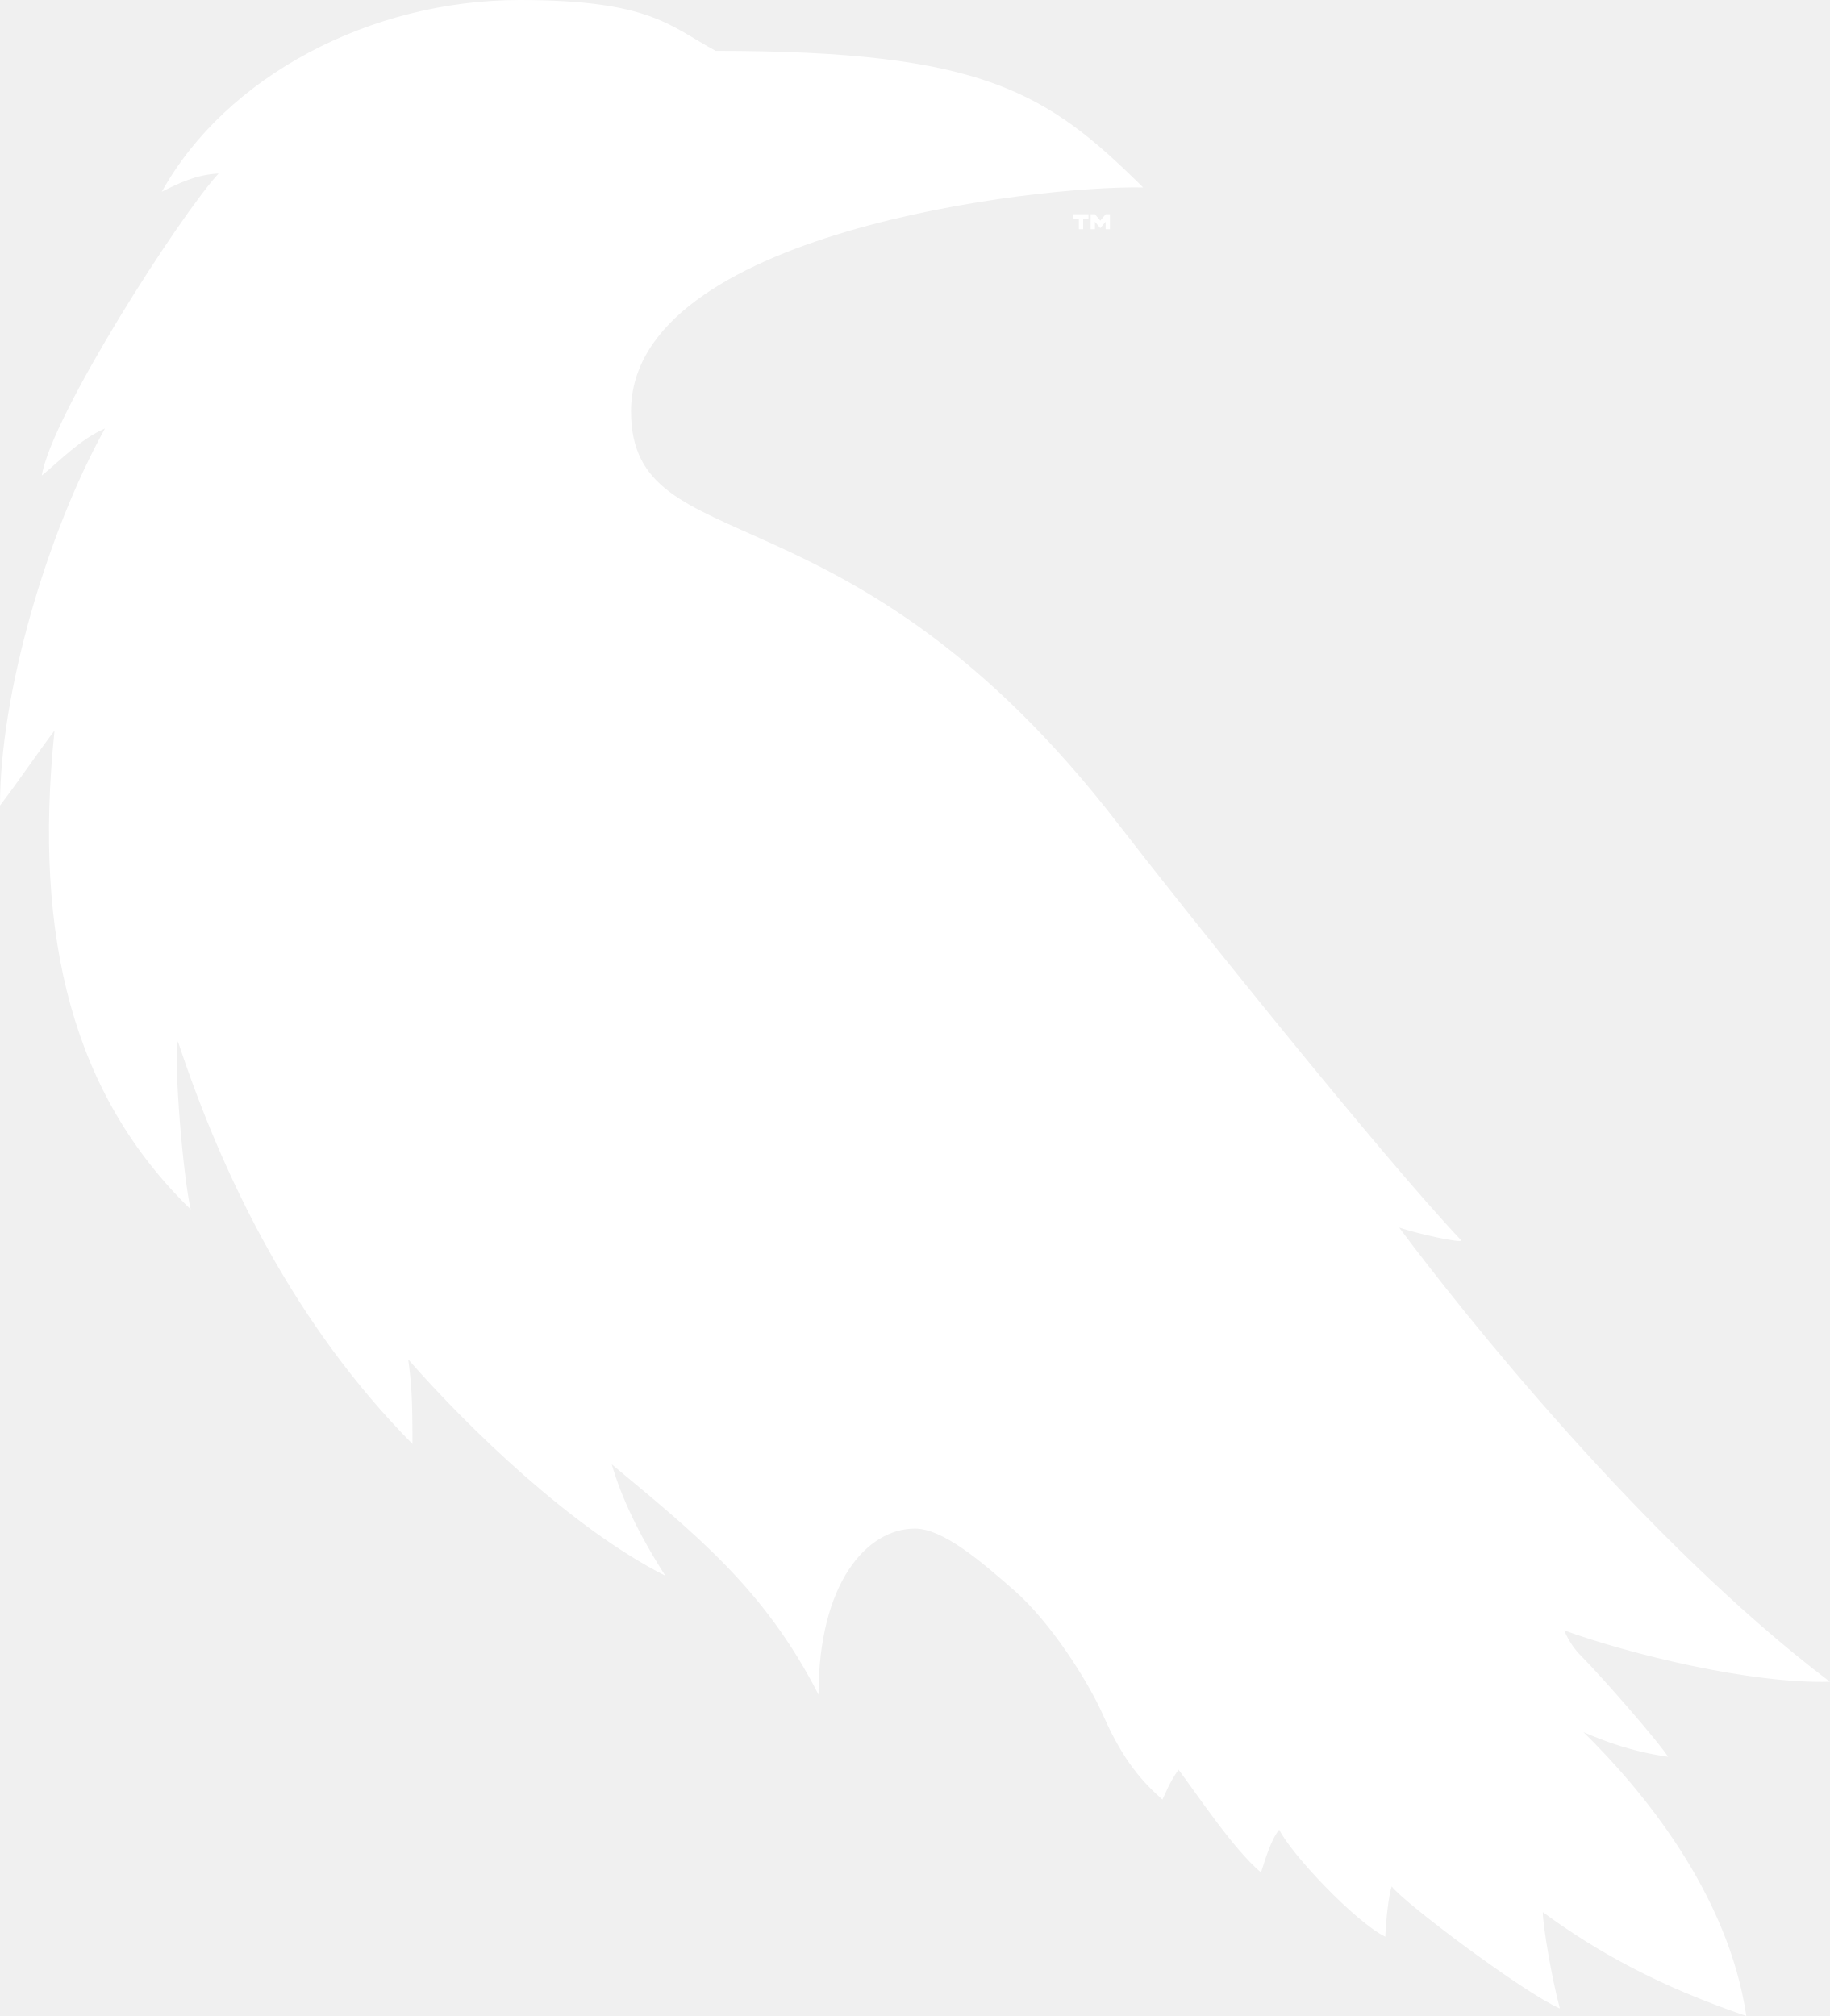
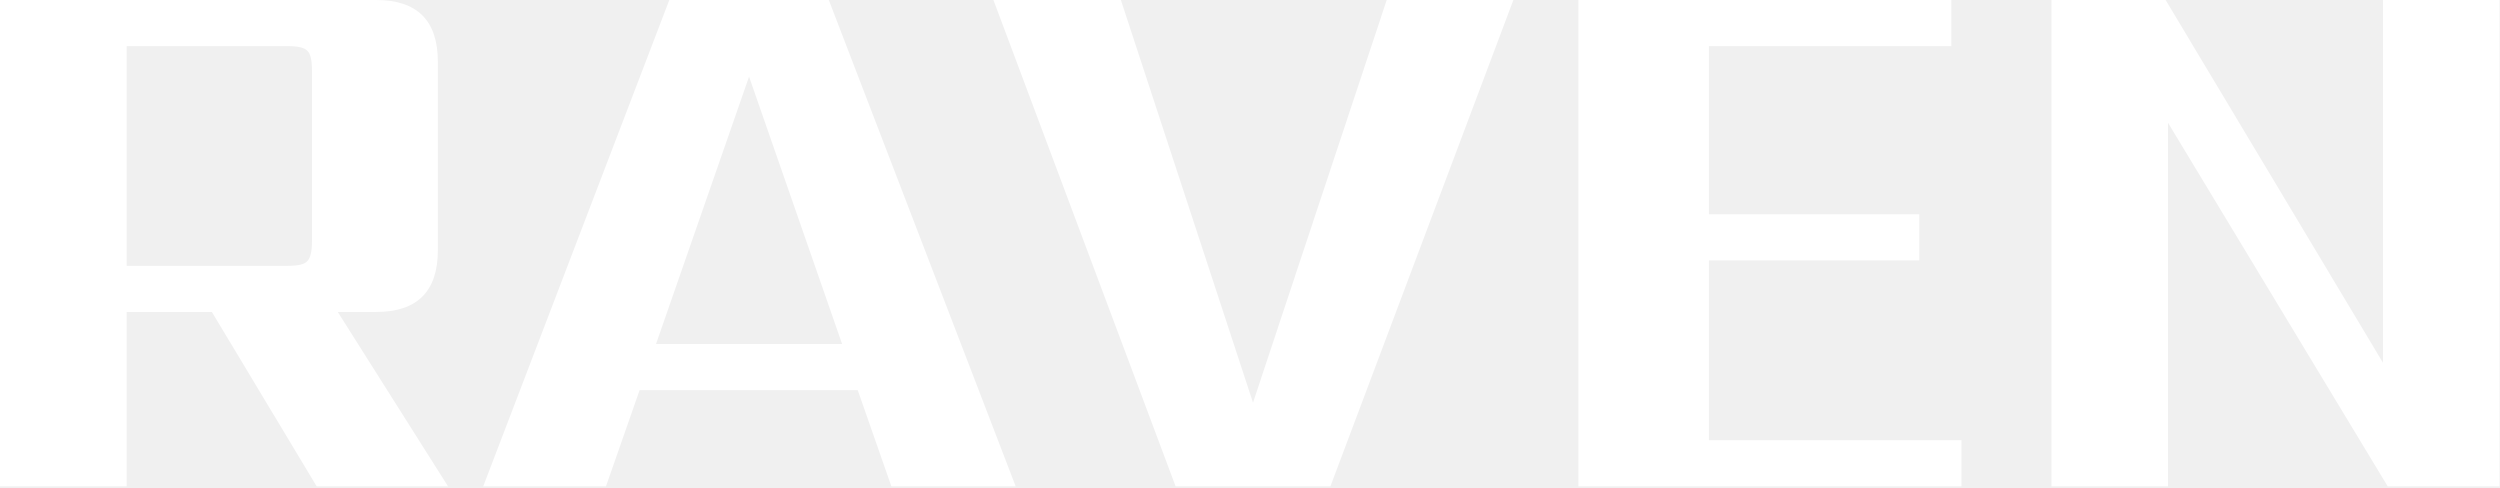
- <svg xmlns="http://www.w3.org/2000/svg" width="854" height="941" viewBox="0 0 854 941" fill="none">
-   <path fill-rule="evenodd" clip-rule="evenodd" d="M597 854C602.447 865.251 632.199 896.894 646.5 904C646.817 896.113 648.085 884.581 649.5 880.5C655.099 888.116 711.393 930.353 728 937.5C724.098 923.179 720.123 899.083 720 892.5C744.618 910.568 773.437 926.838 815 941C806.5 883.5 766 835 739 808.5C748.589 812.647 761.386 817.575 778.5 820C774 813 748.519 783.645 737.719 772.712C732.653 767.779 730 761 730 761C760.851 772.211 817.433 786.065 853.986 784.979C767.474 719.471 682.256 612.276 653 573C662.733 576.2 682 580.333 682 579C644.514 539.521 547.493 417.951 522.253 385.112C396.5 221.5 294.5 264 294.5 192C294.5 108.5 483.5 86.5 533.5 87.5C488.5 43 459 23.731 334 23.731C312.533 12.131 303.5 0 242.5 0C173 0 105.5 35.5 75.5 89.5C83.5 85.5 91.5 81.5 102 81C84 100.5 24 194 19.5 222C28 215 37.5 205 49 200C21.853 249 0 323.5 0 376C9.5 363.5 17.5 351.5 25.453 340.979C15.319 438.5 34.5 511.5 89 564.5C85.5 549.5 81 496.5 83 486C104.542 551.162 138.468 619.397 192.5 674C192.5 652 192 645.5 190.5 634.5C218.5 666.5 267 713.5 310.5 735.5C298 716 290 699 285.5 683.5C323.5 715.245 356.5 741 382 791C382 739 404.5 713.5 427 713.5C440 713.5 457.587 728.515 473.5 742.5C490 757 507.5 784 515 801C524.382 822.266 533.5 832 542.5 840C544 837 545.5 832.5 550 826C558.914 837.888 575.674 863.199 588.5 874C590.5 868 593 859 597 854Z" fill="white" />
-   <path d="M503.5 102V107H505.5V102H508V100H501V102H503.5Z" fill="white" />
-   <path d="M511 107H509V100H511L513.5 103L516 100H518V107H516V103.5L513.5 106.5L511 103.5V107Z" fill="white" />
+ <svg xmlns="http://www.w3.org/2000/svg" width="1231" height="240" viewBox="0 0 1231 240" fill="none">
+   <path d="M62.37 22.715V130.9H141.68C146.813 130.9 150.022 130.13 151.305 128.59C152.845 127.05 153.615 123.842 153.615 118.965V34.65C153.615 29.517 152.845 26.308 151.305 25.025C150.022 23.485 146.813 22.715 141.68 22.715H62.37ZM62.37 153.615V239.47H0V0H185.185C205.462 0 215.6 10.138 215.6 30.415V123.2C215.6 143.477 205.462 153.615 185.185 153.615H166.32L220.605 239.47H155.925L104.335 153.615H62.37Z" fill="white" />
+   <path d="M323.022 169.4H414.652L368.837 37.73L323.022 169.4ZM438.907 239.47L422.352 192.115H314.937L298.382 239.47H237.937L329.567 0H408.107L500.122 239.47H438.907Z" fill="white" />
+   <path d="M682.818 0H745.188L655.098 239.47H578.868L489.163 0H551.918L616.983 198.275L682.818 0Z" fill="white" />
+   <path d="M841.484 216.755H965.839V239.47H777.189V0H960.834V22.715H841.484V105.49H945.049V128.205H841.484V216.755Z" fill="white" />
+   <path d="M1173.39 0H1230.76V239.47H1175.7L1067.52 60.445V239.47H1010.15V0H1066.36L1173.39 178.64V0Z" fill="white" />
</svg>
